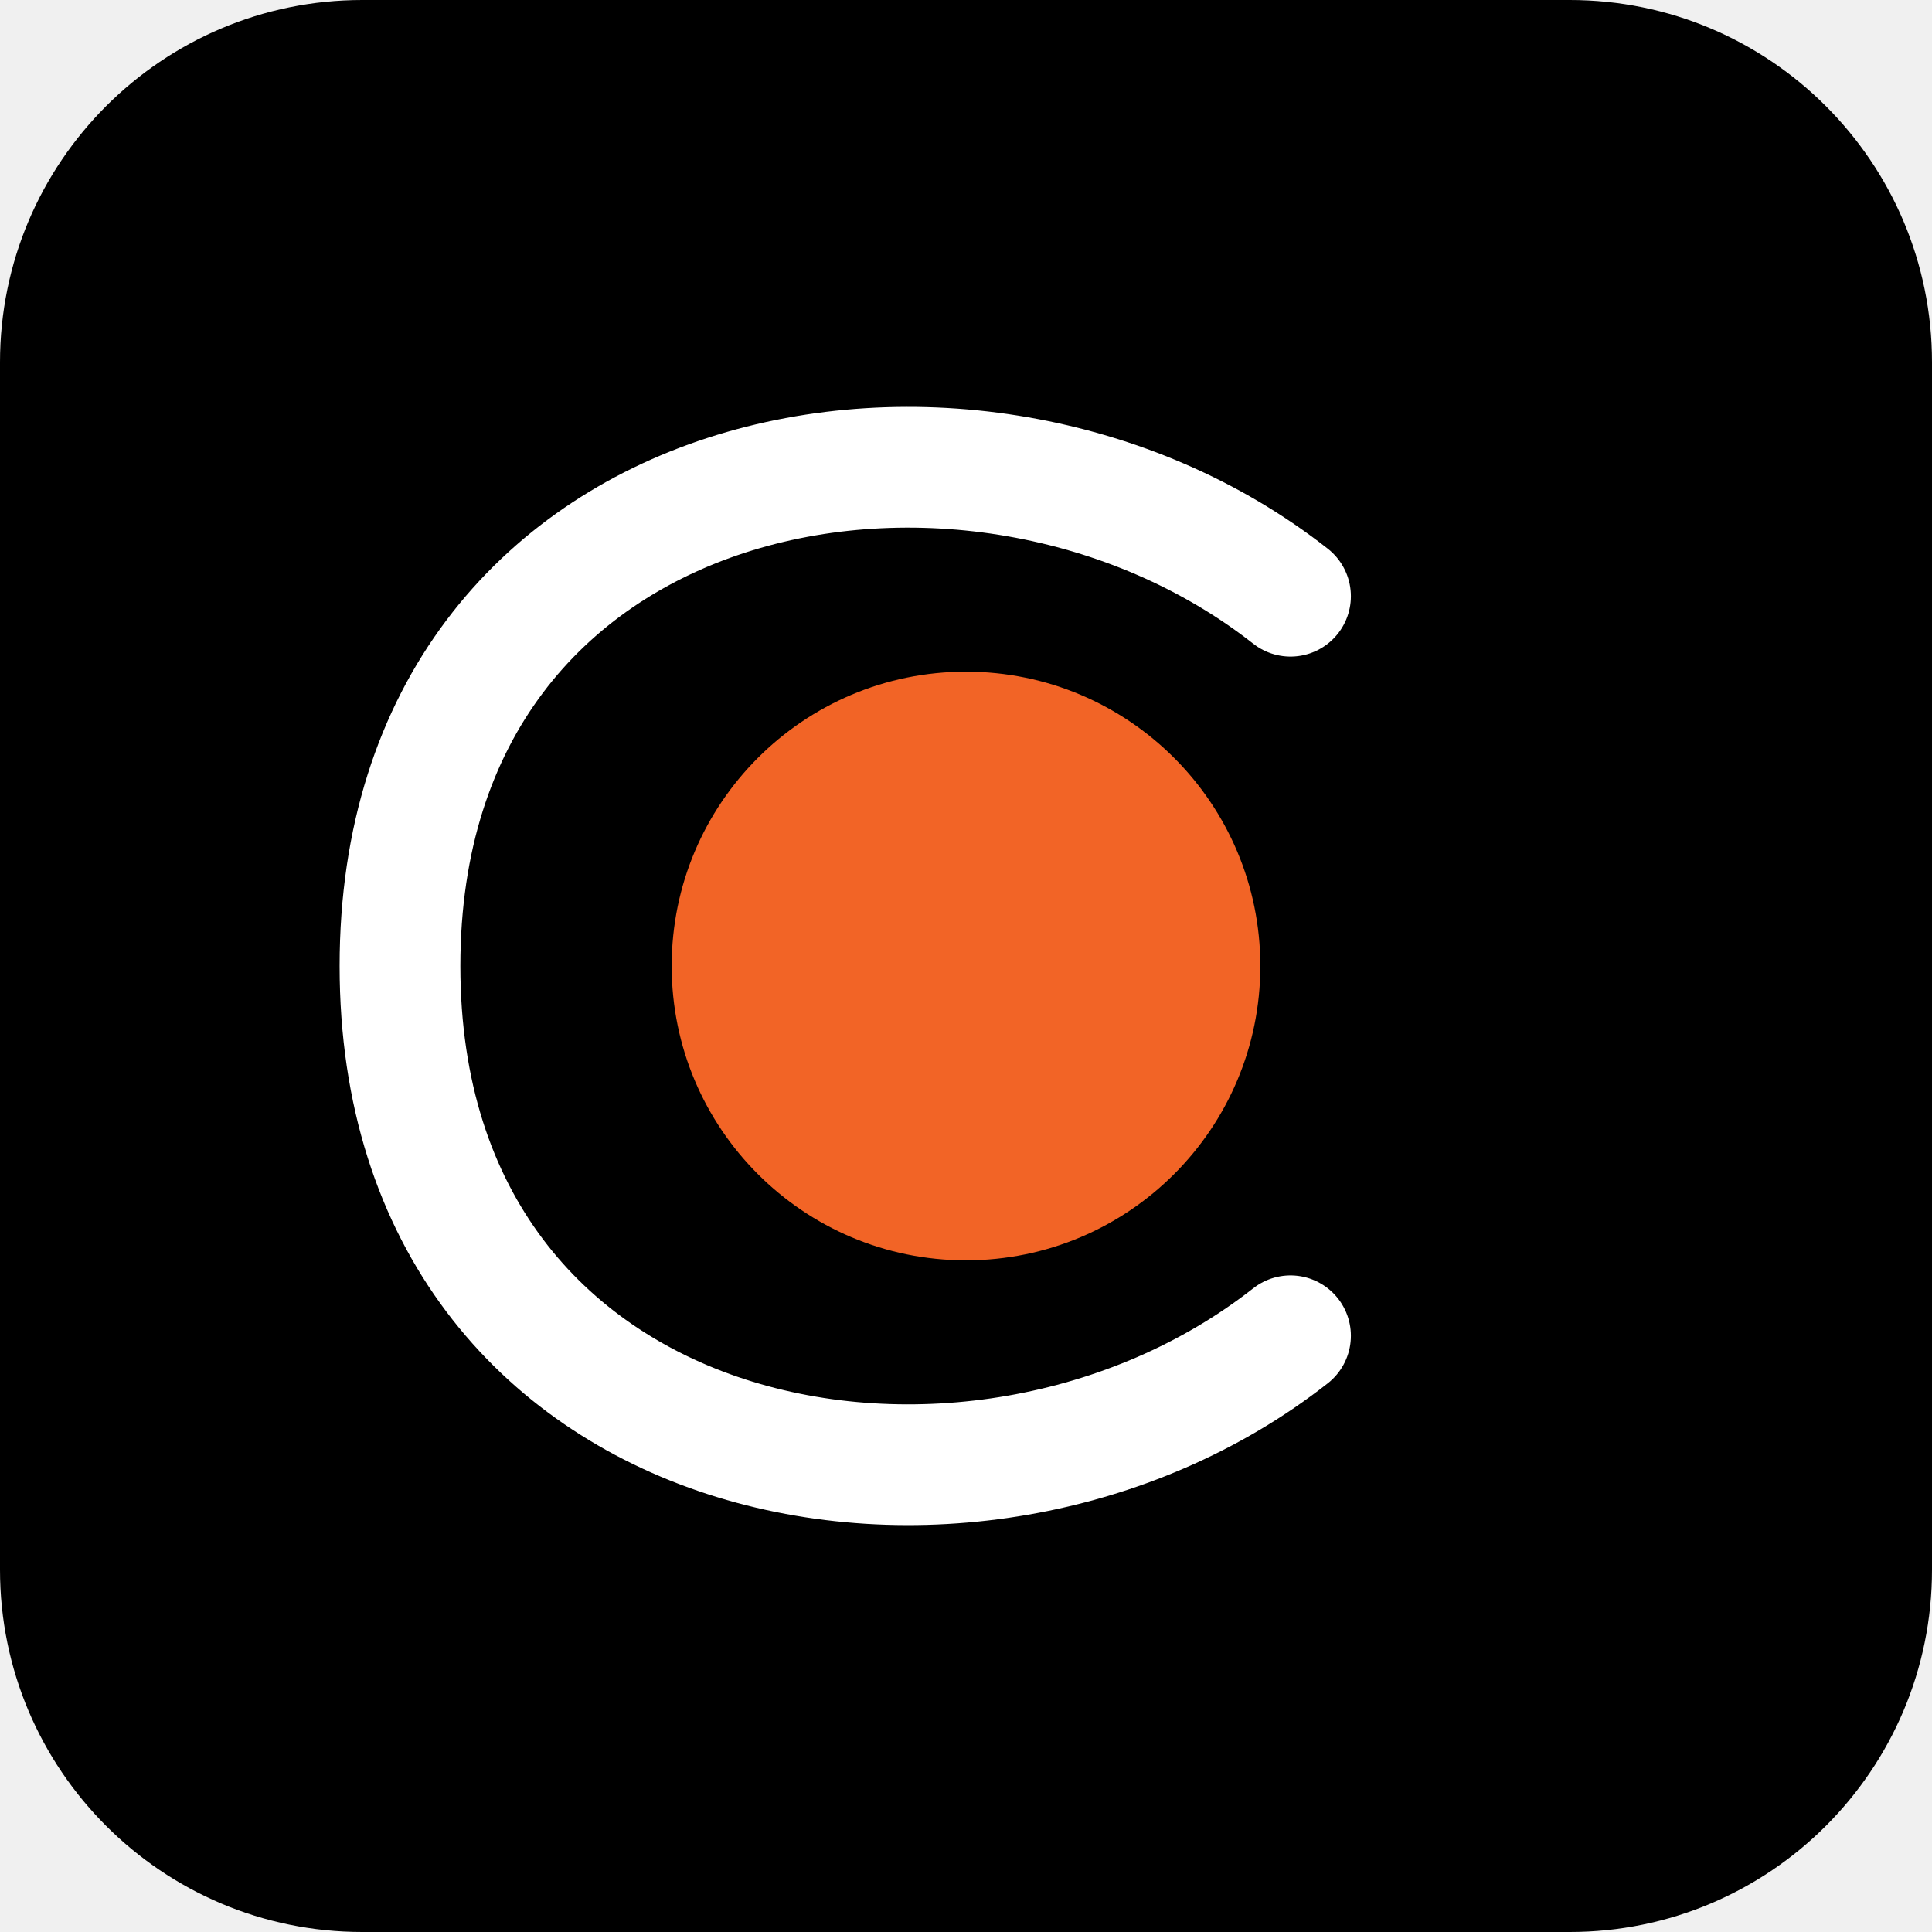
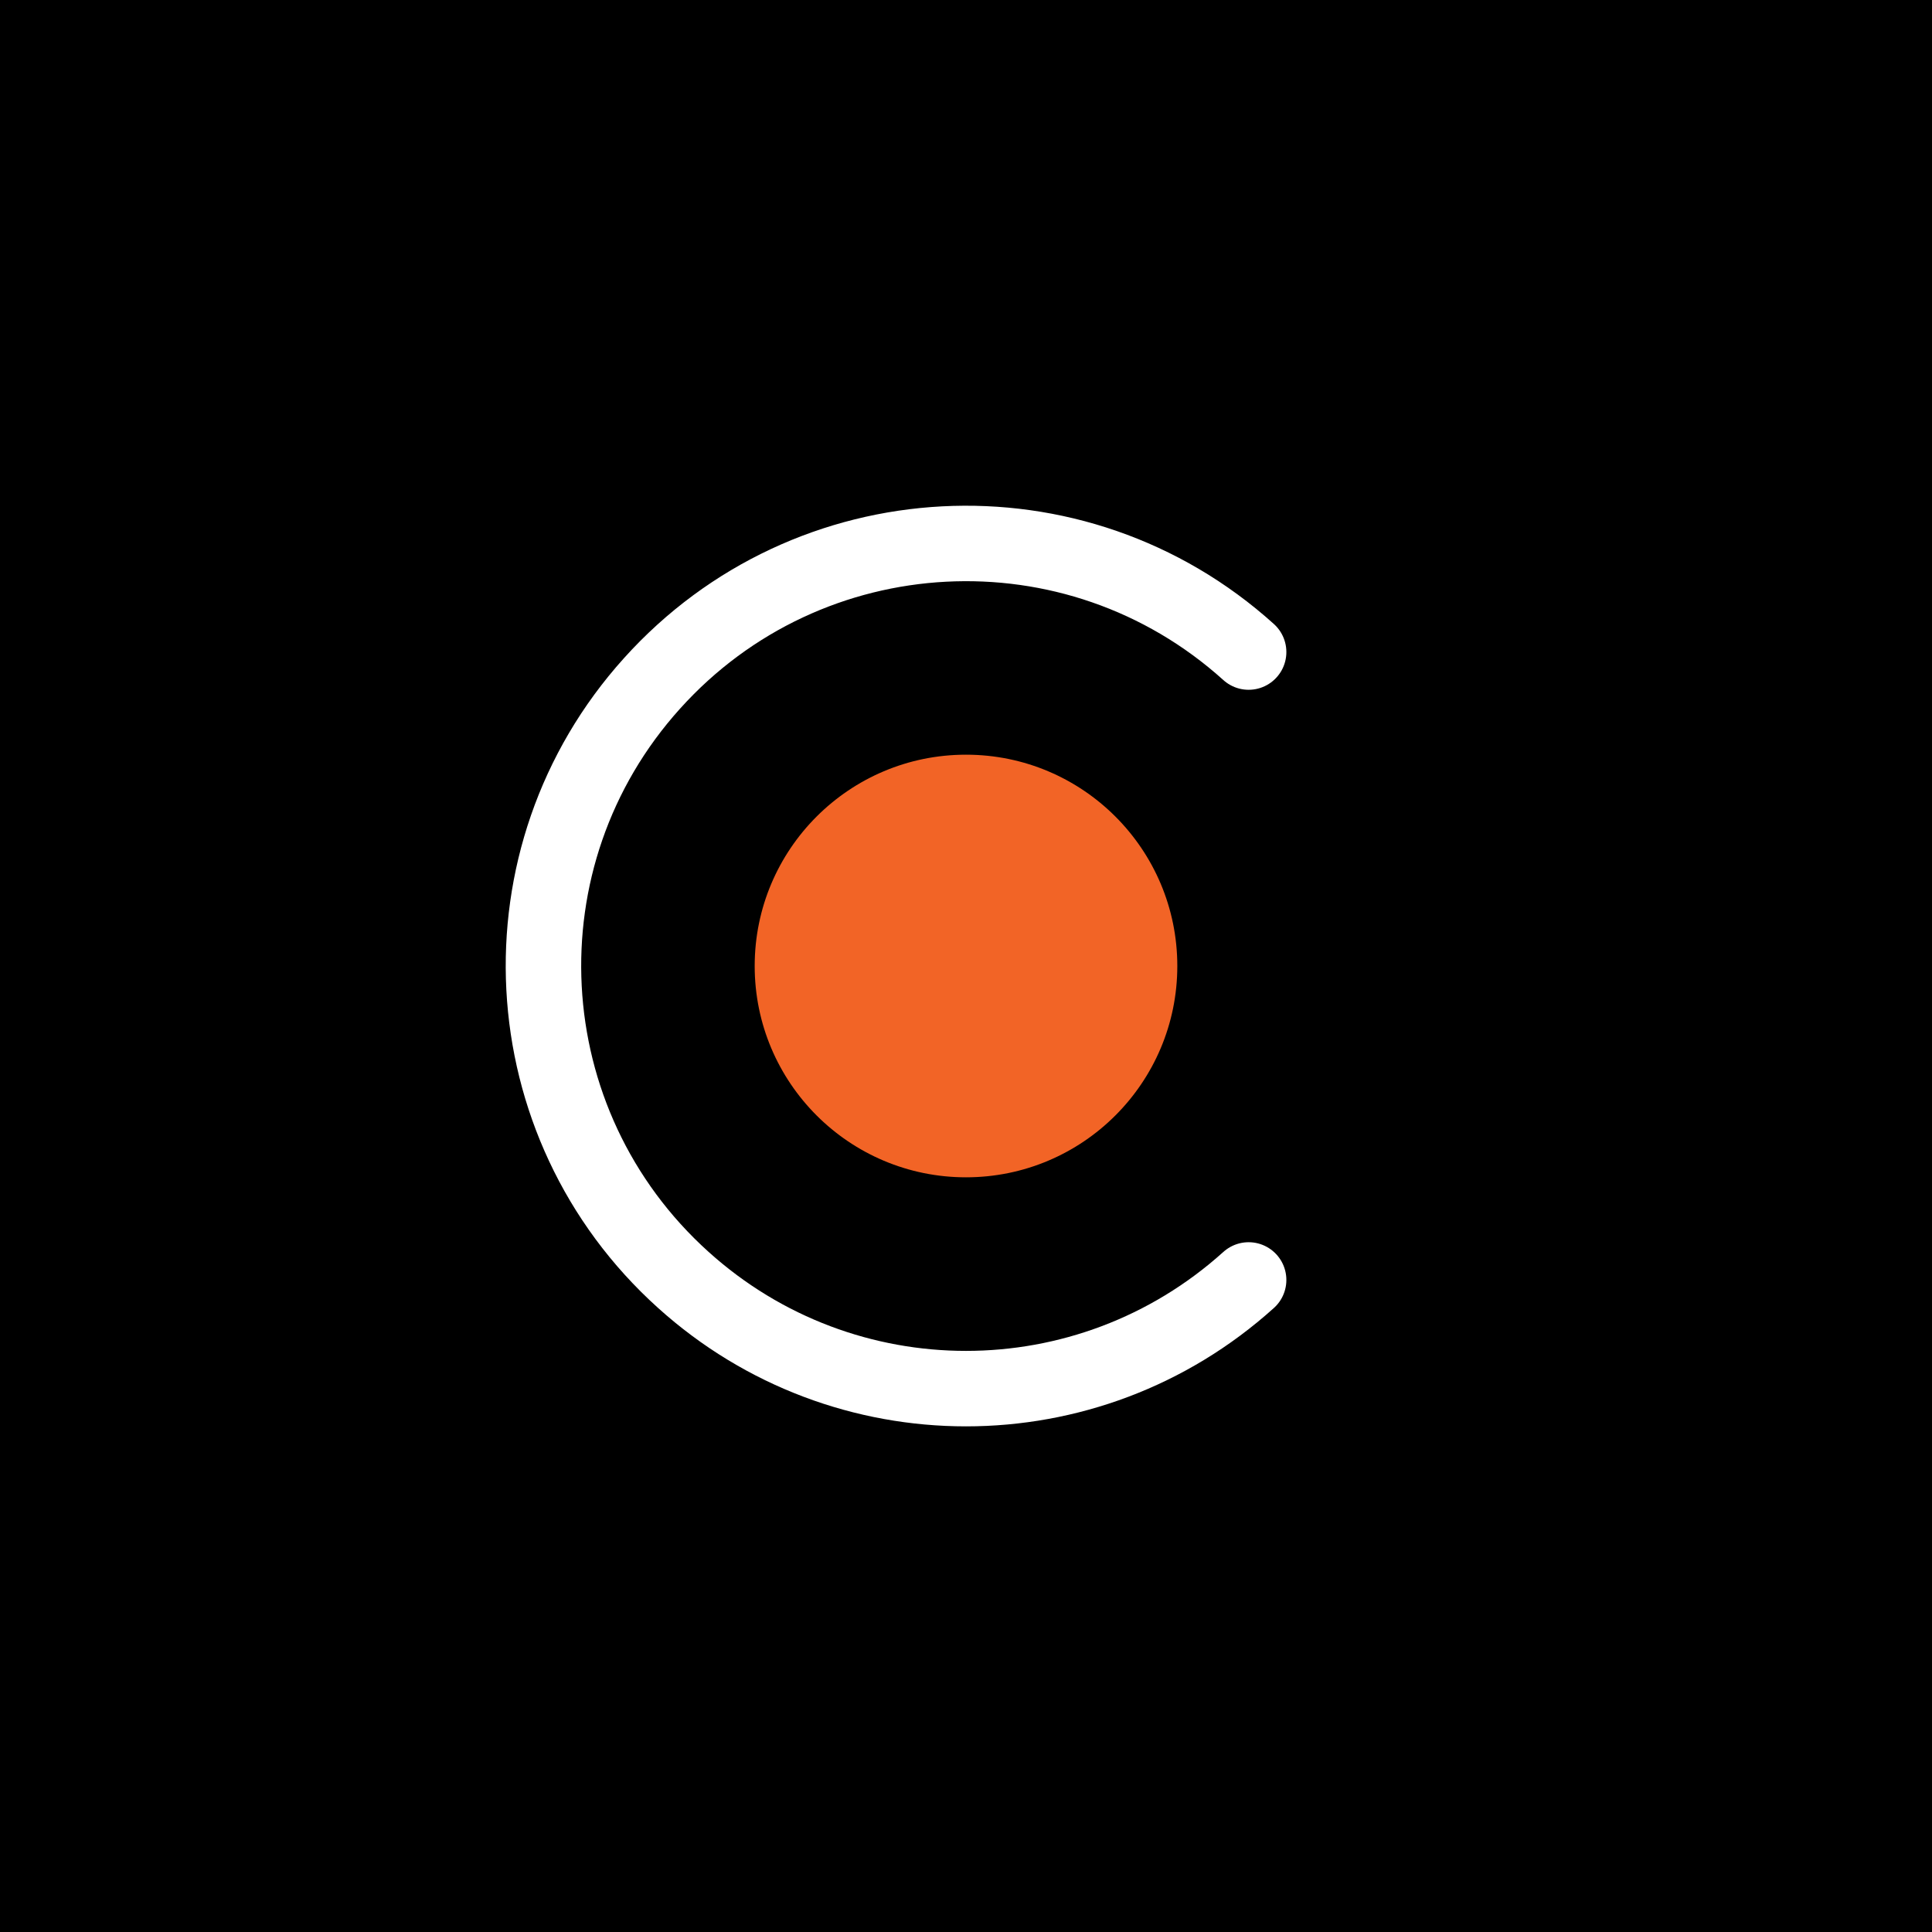
<svg xmlns="http://www.w3.org/2000/svg" viewBox="0 0 512 512" role="img" aria-label="Curyo">
-   <rect width="512" height="512" rx="96" fill="#000000" />
-   <path d="M 342 158 C 258 92 106 120 106 256 C 106 392 258 420 342 354" fill="none" stroke="#ffffff" stroke-width="32" stroke-linecap="round" stroke-linejoin="round" />
-   <circle cx="256" cy="256" r="78" fill="#F26426" />
+   <rect width="512" height="512" fill="#000000" />
+   <path d="M 330.9 172.8 C 285 131.4 214.2 135.1 172.8 181.1 C 131.4 227 135.1 297.8 181.1 339.2 C 223.7 377.6 288.3 377.6 330.9 339.2" fill="none" stroke="#ffffff" stroke-width="20" stroke-linecap="round" stroke-linejoin="round" />
+   <circle cx="256" cy="256" r="56" fill="#F26426" />
</svg>
